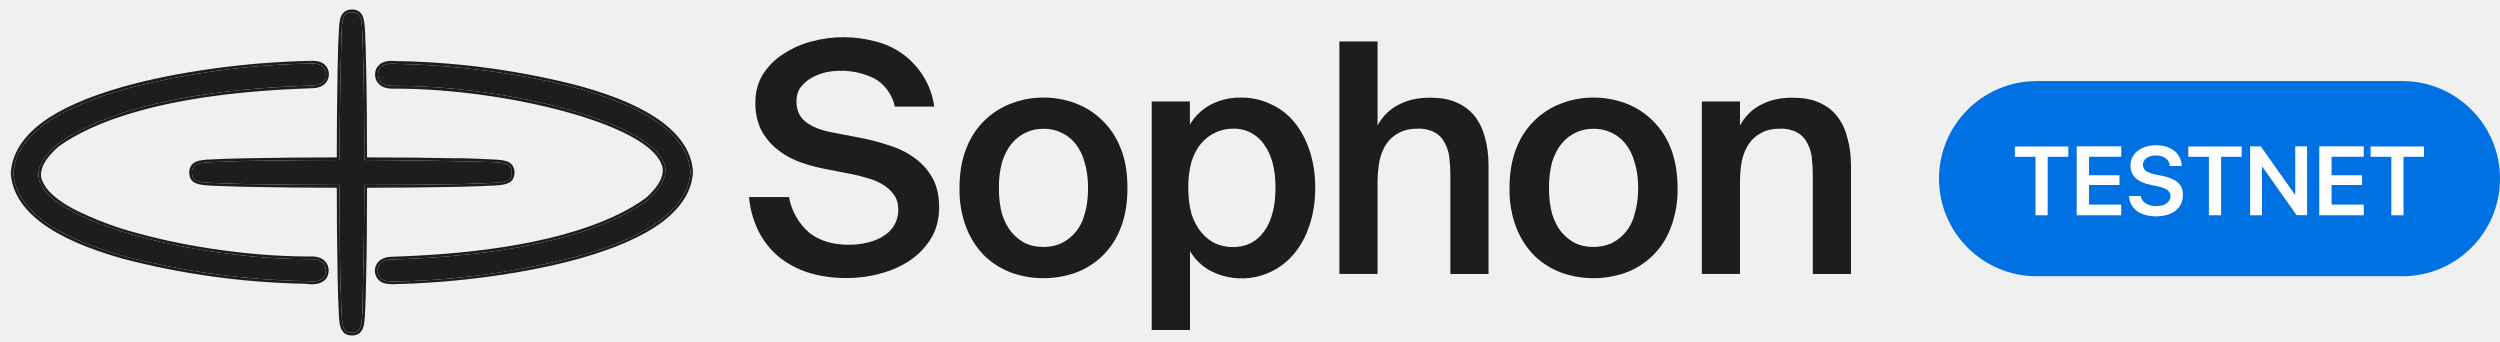
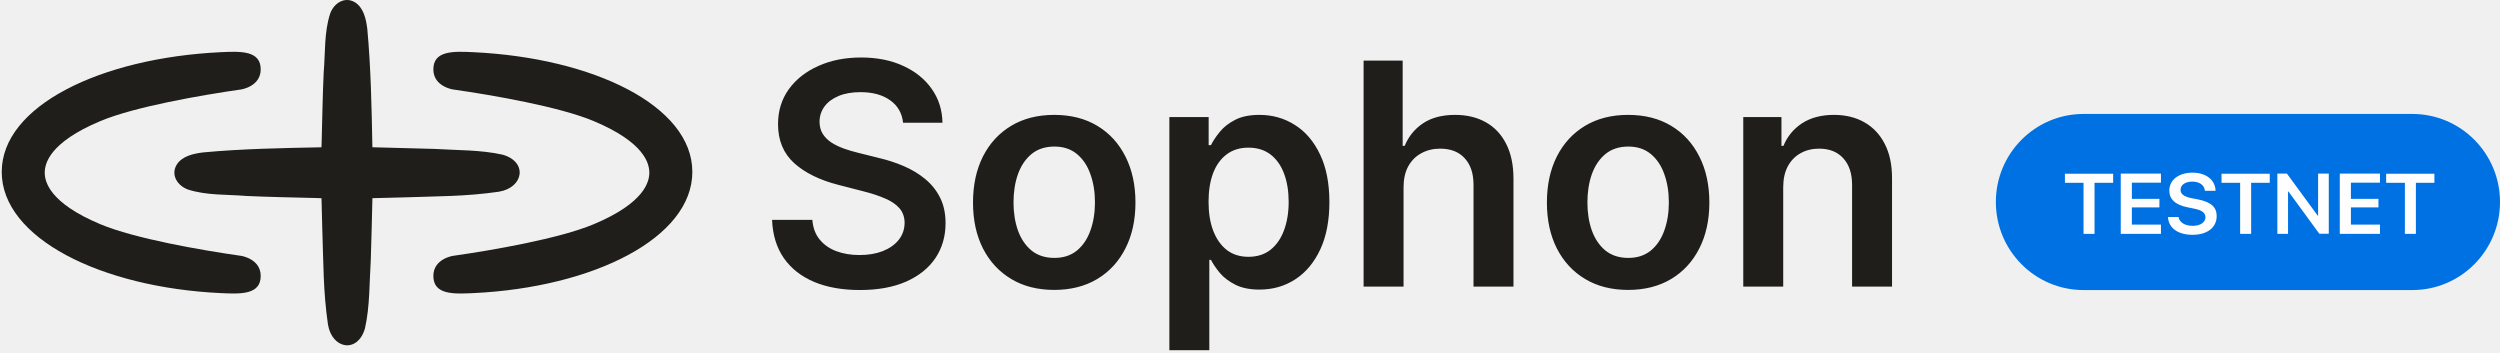
- <svg xmlns="http://www.w3.org/2000/svg" width="205" height="28" fill="none">
-   <rect width="46" height="16" x="159" y="6.65" fill="#0071E3" rx="8" />
-   <path fill="#FEFEFE" d="M197.09 17.65h-1v-4.79h-1.7v-.85h4.38v.85h-1.68v4.79ZM193.83 16.8v.85h-3.65V12h3.65v.85h-2.64v1.52h2.5v.8h-2.5v1.61h2.64ZM185.48 17.65h-.97V12h.87l2.8 3.95h.03V12h.97v5.64h-.86l-2.8-3.96h-.04v3.96ZM182.13 17.65h-1v-4.79h-1.69v-.85h4.38v.85h-1.69v4.79ZM174.58 16.07h.96c.08.52.59.83 1.29.83.68 0 1.15-.33 1.15-.8 0-.4-.28-.66-1.01-.81l-.61-.13c-1.13-.23-1.66-.76-1.66-1.58 0-1 .87-1.67 2.1-1.67 1.24 0 2.07.68 2.1 1.7h-.97c-.05-.54-.5-.86-1.14-.86-.63 0-1.07.3-1.07.77 0 .38.28.63.98.78l.61.12c1.19.25 1.69.73 1.69 1.56 0 1.08-.85 1.76-2.2 1.76-1.31 0-2.18-.64-2.22-1.67ZM173.94 16.8v.85h-3.65V12h3.65v.85h-2.64v1.52h2.5v.8h-2.5v1.61h2.64ZM167.91 17.65h-1v-4.79h-1.69v-.85h4.38v.85h-1.69v4.79Z" />
-   <mask id="a" width="57" height="28" x=".11" y="0" fill="#000" maskUnits="userSpaceOnUse">
-     <path fill="#fff" d="M.11 0h57v28h-57z" />
-     <path d="M32.09 23.08c-.84 0-1.07-.42-1.12-.77a.85.85 0 0 1 .2-.66c.28-.34.72-.36 1.01-.37h.03c12.26-.4 18.11-2.85 20.86-4.85 1.9-1.67 1.5-2.72 1.38-3.06-1.3-3.46-13-6.3-21.84-6.33h-.2c-.4 0-.88.01-1.2-.35A.87.87 0 0 1 31 6c.11-.86 1.09-.79 1.46-.76h.19c5.18.12 10.78.9 14.98 2.08 5.74 1.61 8.76 3.88 8.98 6.74v.11c-.21 2.88-3.28 5.18-9.13 6.82a64.73 64.73 0 0 1-15.22 2.1h-.17ZM25.57 23.07h-.3l-.2-.02a63.87 63.87 0 0 1-14.99-2.07c-5.74-1.62-8.76-3.88-8.97-6.74v-.11c.21-2.88 3.28-5.18 9.13-6.82a64.73 64.73 0 0 1 15.22-2.1h.11c.88-.02 1.13.4 1.17.77a.85.85 0 0 1-.18.66c-.29.34-.73.36-1.02.38h-.03C13.25 7.4 7.4 9.86 4.65 11.86c-1.9 1.68-1.5 2.72-1.38 3.07 1.3 3.46 13 6.29 21.84 6.32h.2c.39 0 .88 0 1.2.35.17.19.24.44.2.7-.08.68-.7.78-1.14.78ZM28.86 27.29c-.77 0-.8-.67-.86-1.69l-.09-2.67a430.07 430.07 0 0 1 .1-20.24c.04-1.02.08-1.69.85-1.69.76 0 .8.67.85 1.69l.09 2.68a429.91 429.91 0 0 1-.09 20.23c-.05 1.02-.09 1.69-.85 1.69Z" />
-     <path d="M28.86 15.17c-3.31 0-6.42-.03-8.76-.08a98.06 98.06 0 0 1-2.67-.09c-1.02-.05-1.69-.08-1.69-.85s.67-.8 1.69-.86l2.67-.09a427.09 427.09 0 0 1 20.19.09c1.01.05 1.68.09 1.68.86s-.67.8-1.68.85c-.63.04-1.53.07-2.67.1-2.34.04-5.46.07-8.76.07Z" />
-   </mask>
-   <path fill="#1D1D1F" d="M32.09 23.08c-.84 0-1.07-.42-1.12-.77a.85.85 0 0 1 .2-.66c.28-.34.72-.36 1.01-.37h.03c12.26-.4 18.11-2.85 20.86-4.85 1.9-1.67 1.5-2.72 1.38-3.06-1.3-3.46-13-6.3-21.84-6.33h-.2c-.4 0-.88.01-1.2-.35A.87.87 0 0 1 31 6c.11-.86 1.09-.79 1.46-.76h.19c5.18.12 10.78.9 14.98 2.08 5.74 1.61 8.76 3.88 8.98 6.74v.11c-.21 2.88-3.28 5.18-9.13 6.82a64.73 64.73 0 0 1-15.22 2.1h-.17ZM25.57 23.07h-.3l-.2-.02a63.87 63.87 0 0 1-14.99-2.07c-5.74-1.62-8.76-3.88-8.97-6.74v-.11c.21-2.88 3.28-5.18 9.13-6.82a64.73 64.73 0 0 1 15.22-2.1h.11c.88-.02 1.13.4 1.17.77a.85.85 0 0 1-.18.66c-.29.34-.73.36-1.02.38h-.03C13.25 7.4 7.4 9.86 4.65 11.86c-1.9 1.68-1.5 2.72-1.38 3.07 1.3 3.46 13 6.29 21.84 6.32h.2c.39 0 .88 0 1.2.35.17.19.24.44.2.7-.08.68-.7.78-1.14.78ZM28.86 27.29c-.77 0-.8-.67-.86-1.69l-.09-2.67a430.07 430.07 0 0 1 .1-20.24c.04-1.02.08-1.69.85-1.69.76 0 .8.67.85 1.69l.09 2.68a429.91 429.91 0 0 1-.09 20.23c-.05 1.02-.09 1.69-.85 1.69Z" />
-   <path fill="#1D1D1F" d="M28.86 15.17c-3.31 0-6.42-.03-8.76-.08a98.06 98.06 0 0 1-2.67-.09c-1.02-.05-1.69-.08-1.69-.85s.67-.8 1.69-.86l2.67-.09a427.09 427.09 0 0 1 20.19.09c1.01.05 1.68.09 1.68.86s-.67.8-1.68.85c-.63.04-1.53.07-2.67.1-2.34.04-5.46.07-8.76.07Z" />
-   <path fill="#1D1D1F" d="M32.09 23.08v.23h.22v-.23h-.22Zm-1.12-.77.23-.03-.23.03Zm.2-.66-.18-.14.17.14Zm1.01-.37v-.23.23Zm.03 0v.22-.22Zm20.86-4.85.13.19.01-.01h.01l-.15-.18Zm1.38-3.06-.21.08.2-.08ZM32.6 7.04v-.22.22Zm-.2 0v-.22.22Zm-1.2-.35-.17.15.17-.15ZM31 6l.22.04L31 6Zm1.46-.76-.02.22.02-.22Zm.19 0v.23-.22Zm14.98 2.08.07-.22-.07.22Zm8.98 6.74-.23.01.23-.01Zm0 .05.22.02v-.04l-.22.02Zm0 .06-.23-.02.23.02Zm-9.13 6.82.06.22-.06-.22Zm-15.22 2.1v.22-.22Zm-.17 0v-.23h-.23v.23h.23Zm-6.52 0h.22v-.23h-.22v.22Zm-.3-.02.01-.22-.02.22Zm-.2-.01v-.23.23Zm-14.99-2.07-.06.22.06-.22Zm-8.97-6.74.23-.01-.23.01Zm0-.05-.23-.02v.04l.23-.02Zm0-.06.23.02-.23-.02Zm9.13-6.82-.06-.22.06.22Zm15.22-2.1V5v.22Zm.1 0v.23h.01V5.2Zm1.18.77-.22.03.22-.03Zm-.18.66.17.15-.17-.15Zm-1.02.38v.22-.22Zm-.03 0v-.23.23ZM4.65 11.86l-.14-.18-.01.01.15.17Zm-1.38 3.07.21-.08-.21.08Zm21.84 6.32v.23-.23Zm.2 0v.23-.23Zm1.2.35.17-.15-.17.15Zm.2.7-.21-.03.22.03Zm-1.14.78h-.23v.23h.23v-.23ZM28 25.6l-.22.01H28Zm-.09-2.67h-.22.22Zm0-17.56h-.22.22Zm.1-2.68-.23-.01H28Zm1.7 0 .23-.01h-.23Zm.09 2.68h.22-.22Zm0 17.56h.22-.22Zm-.09 2.67.23.01h-.23ZM20.1 15.1v.22-.23Zm-2.67-.1-.02.23.02-.23Zm0-1.71-.02-.22.02.22Zm2.67-.09v-.22.22Zm17.52 0v-.22.22Zm2.67.09v-.22.22Zm0 1.71v.23V15Zm-2.67.1v.22-.23Zm-5.53 7.76c-.38 0-.6-.1-.7-.2a.59.59 0 0 1-.2-.38l-.44.06c.03.21.12.46.34.66.22.2.54.3 1 .3v-.44Zm-.9-.58a.62.62 0 0 1 .15-.48l-.35-.29c-.2.23-.28.53-.24.83l.45-.06Zm.15-.48c.2-.26.54-.28.85-.3l-.02-.45c-.28.02-.82.03-1.18.46l.35.29Zm.84-.3h.03v-.45h-.03v.45Zm.04 0c12.28-.39 18.18-2.85 20.98-4.88l-.26-.37c-2.7 1.97-8.5 4.41-20.74 4.8l.02.45Zm21-4.9c.97-.86 1.38-1.57 1.52-2.15.14-.58-.01-.97-.08-1.16l-.42.16c.06.15.17.45.06.9-.1.45-.45 1.1-1.38 1.92l.3.33Zm1.44-3.31c-.36-.95-1.4-1.8-2.82-2.56a27.15 27.15 0 0 0-5.42-2.03 56.4 56.4 0 0 0-13.8-1.88v.45c4.39.02 9.5.73 13.68 1.87 2.09.57 3.93 1.24 5.33 1.98 1.4.75 2.32 1.54 2.6 2.33l.43-.16ZM32.6 6.82H32.41v.45H32.62v-.45Zm-.2 0c-.42 0-.8 0-1.03-.27l-.34.3c.4.44 1 .42 1.37.42v-.45Zm-1.03-.27a.65.65 0 0 1-.16-.52l-.44-.06c-.05.32.05.64.26.87l.34-.3Zm-.16-.52a.6.6 0 0 1 .16-.36.7.7 0 0 1 .31-.18c.27-.07.56-.05.75-.04l.03-.45c-.18 0-.55-.04-.9.06-.18.05-.36.14-.5.3-.16.14-.26.35-.3.61l.45.06Zm1.22-.58.2.01.02-.45h-.19l-.03.44Zm.2.01c5.17.11 10.76.89 14.93 2.06l.13-.43a64.1 64.1 0 0 0-15.05-2.08v.45Zm14.93 2.06c2.86.8 5.02 1.77 6.49 2.87 1.46 1.1 2.22 2.33 2.32 3.67l.45-.03c-.11-1.51-.97-2.84-2.5-4C52.8 8.88 50.58 7.9 47.7 7.1l-.13.43Zm8.81 6.55v.05l.45-.04v-.05l-.45.04Zm0 .01v.06l.45.04v-.06l-.44-.04Zm0 .06c-.1 1.36-.87 2.6-2.36 3.72-1.49 1.11-3.69 2.09-6.6 2.9l.12.44c2.94-.83 5.2-1.82 6.75-2.98 1.56-1.17 2.43-2.52 2.54-4.05l-.45-.03Zm-8.96 6.63a64.5 64.5 0 0 1-15.16 2.08v.45c5.27-.1 10.98-.9 15.28-2.1l-.12-.43Zm-15.18 2.08h-.09v.45h.08v-.45Zm-.1 0h-.05v.45h.05v-.45Zm-.28.23h.45-.45Zm-6.3-.23-.28-.01-.04.44.33.02v-.45Zm-.28-.01-.2-.02-.02.45.19.02.03-.45Zm-.2-.02a63.65 63.65 0 0 1-14.94-2.05l-.12.43a64.1 64.1 0 0 0 15.04 2.07l.01-.45Zm-14.94-2.05C7.3 19.96 5.13 19 3.66 17.9c-1.46-1.1-2.22-2.33-2.32-3.67l-.45.03c.11 1.51.97 2.84 2.5 4 1.53 1.15 3.75 2.13 6.63 2.94l.12-.43Zm-8.8-6.54v-.06l-.46.04v.05l.46-.03Zm0-.02v-.06l-.45-.04v.06l.44.04Zm0-.06c.1-1.36.87-2.6 2.36-3.72 1.49-1.11 3.69-2.09 6.6-2.9l-.12-.44c-2.94.83-5.2 1.82-6.75 2.98C1.87 11.24 1 12.6.89 14.12l.45.03Zm8.96-6.63a64.5 64.5 0 0 1 15.16-2.08v-.45c-5.27.1-10.98.9-15.28 2.1l.12.43Zm15.18-2.08h.08v-.45h-.08v.45Zm.1 0c.4-.01.62.08.74.19.13.1.18.24.2.38l.45-.06a1.04 1.04 0 0 0-.36-.67c-.23-.2-.57-.3-1.05-.3l.01.46Zm.94.57a.63.63 0 0 1-.14.49l.35.29c.19-.24.28-.53.24-.84l-.45.06Zm-.14.49c-.2.25-.55.28-.85.3l.02.44c.27-.01.82-.03 1.18-.45l-.35-.3Zm-.84.3h-.03v.44h.03V6.8Zm-.04 0c-12.28.38-18.18 2.84-20.99 4.88l.27.36c2.7-1.96 8.5-4.4 20.74-4.8l-.02-.45Zm-21 4.9c-.97.85-1.38 1.57-1.52 2.14-.14.58.01.98.08 1.17l.42-.16c-.06-.16-.17-.45-.06-.9.1-.46.45-1.1 1.38-1.92l-.3-.34ZM3.06 15c.35.95 1.4 1.81 2.82 2.57 1.44.76 3.32 1.45 5.42 2.02a56.39 56.39 0 0 0 13.8 1.89v-.45c-4.39-.02-9.5-.73-13.68-1.87a26.72 26.72 0 0 1-5.33-1.99c-1.41-.75-2.32-1.54-2.6-2.32l-.43.16Zm22.05 6.48H25.3v-.45H25.1v.45Zm.2 0c.42 0 .8 0 1.03.27l.34-.3c-.4-.45-1-.43-1.38-.42v.45Zm1.03.27c.12.14.18.33.16.52l.44.06a1.1 1.1 0 0 0-.26-.88l-.34.3Zm.16.52c-.04.26-.17.4-.33.47-.17.1-.4.12-.6.12v.45c.23 0 .54-.03.8-.16.29-.15.52-.4.57-.82l-.44-.06Zm-.7.81h-.46.45Zm3.06 3.98a.54.54 0 0 1-.32-.07.48.48 0 0 1-.17-.24c-.1-.26-.12-.64-.14-1.16l-.45.02c.02.5.04.96.17 1.3.07.17.17.33.33.44.16.11.35.16.58.16v-.45Zm-.63-1.47a98.7 98.7 0 0 1-.1-2.67l-.44.01c.02 1.15.05 2.05.09 2.68l.45-.02Zm-.1-2.67c-.04-2.35-.07-5.46-.07-8.77h-.45c0 3.31.03 6.43.08 8.78l.45-.01Zm-.07-8.77c0-3.32.03-6.43.08-8.78h-.45c-.05 2.34-.08 5.46-.08 8.78h.45Zm.08-8.78c.02-1.14.05-2.04.09-2.67l-.45-.02c-.04.63-.07 1.53-.09 2.68l.45.01Zm.09-2.67c.02-.52.05-.9.14-1.16.05-.12.1-.19.17-.23a.54.54 0 0 1 .32-.08V.78a.98.98 0 0 0-.58.16.92.92 0 0 0-.33.44c-.13.34-.15.8-.17 1.3l.45.02Zm.63-1.47c.16 0 .25.03.32.08.06.04.12.11.16.23.1.26.12.64.15 1.16l.45-.02c-.03-.5-.05-.96-.18-1.3a.93.93 0 0 0-.32-.44.98.98 0 0 0-.58-.16v.45Zm.63 1.47.09 2.67h.44a98.69 98.69 0 0 0-.08-2.7l-.45.03Zm.09 2.67c.05 2.34.07 5.46.07 8.78h.45c0-3.32-.02-6.44-.08-8.79l-.44.01Zm.07 8.78c0 3.31-.02 6.43-.07 8.77l.44.01c.06-2.35.08-5.47.08-8.78h-.45Zm-.07 8.77a98.36 98.36 0 0 1-.1 2.67l.46.02c.03-.63.06-1.53.08-2.68l-.44-.01Zm-.1 2.67c-.02.52-.04.9-.14 1.16-.04.12-.1.19-.16.24a.54.54 0 0 1-.32.07v.45c.22 0 .42-.05.58-.16a.93.93 0 0 0 .32-.44c.13-.34.15-.8.18-1.3l-.45-.02Zm-.62-10.64c-3.31 0-6.42-.03-8.76-.08v.45c2.33.05 5.45.08 8.76.08v-.45Zm-8.76-.08a97.74 97.74 0 0 1-2.66-.09l-.03.45 2.68.09.01-.45Zm-2.66-.09c-.52-.03-.9-.05-1.16-.15a.48.48 0 0 1-.23-.16.54.54 0 0 1-.08-.32h-.45c0 .22.05.42.16.58.11.16.27.26.44.32.34.13.8.15 1.3.18l.02-.45Zm-1.47-.63c0-.16.03-.26.08-.32a.48.48 0 0 1 .24-.17c.25-.1.63-.12 1.15-.15l-.03-.44c-.49.02-.95.04-1.28.17a.93.93 0 0 0-.45.33.99.99 0 0 0-.16.58h.45Zm1.47-.64c.62-.03 1.52-.06 2.66-.08v-.45c-1.15.02-2.05.05-2.69.09l.03.44Zm2.66-.08c2.34-.05 5.45-.08 8.76-.08v-.45c-3.31 0-6.43.03-8.77.08l.01.45Zm8.76-.08c3.3 0 6.41.03 8.75.08l.01-.45c-2.34-.05-5.45-.08-8.76-.08v.45Zm8.75.08c1.14.02 2.04.05 2.67.08l.02-.44c-.63-.04-1.53-.07-2.68-.1v.46Zm2.67.08c.52.03.9.05 1.15.15.12.05.19.1.24.17.04.06.08.16.08.32h.44a.99.99 0 0 0-.16-.58.92.92 0 0 0-.44-.33c-.34-.13-.8-.15-1.3-.17l-.01.44Zm1.47.64c0 .16-.04.25-.08.32a.48.48 0 0 1-.24.16c-.26.1-.63.12-1.15.15l.02.45c.49-.03.95-.05 1.29-.18a.92.92 0 0 0 .44-.32.99.99 0 0 0 .16-.58h-.44Zm-1.47.63-2.67.09.01.45c1.15-.03 2.05-.06 2.68-.1l-.02-.44Zm-2.67.09c-2.34.05-5.45.08-8.75.08v.45c3.3 0 6.42-.03 8.76-.08v-.45Zm-5.35 7.98h-.02v.45h.02v-.45Zm-6.8-17.41h.02v-.45h-.02v.45Z" mask="url(#a)" />
-   <path fill="#1D1D1F" d="M142.68 10.29c.4-.74.96-1.3 1.68-1.68.73-.4 1.6-.6 2.6-.6.86 0 1.59.12 2.18.39.62.26 1.12.63 1.5 1.13.39.49.67 1.07.84 1.76.2.68.3 1.44.3 2.28v8.9h-3.13v-8.13c0-.48-.03-.94-.08-1.4a3.28 3.28 0 0 0-.37-1.2 1.95 1.95 0 0 0-.82-.87 2.75 2.75 0 0 0-1.42-.32c-.6 0-1.1.11-1.52.34-.42.21-.76.51-1.03.9-.26.38-.45.85-.58 1.39-.1.54-.15 1.13-.15 1.76v7.52h-3.13V8.32h3.13v1.97ZM130.67 20.25c.53 0 1-.1 1.45-.29a3.54 3.54 0 0 0 1.91-2.39c.2-.61.3-1.33.3-2.16 0-.8-.1-1.51-.3-2.12a4.17 4.17 0 0 0-.76-1.53 3.3 3.3 0 0 0-2.6-1.2 3.3 3.3 0 0 0-2.6 1.2c-.34.4-.6.91-.8 1.53a7.79 7.79 0 0 0-.25 2.12c0 .83.08 1.55.26 2.16.2.6.45 1.1.79 1.5.33.38.72.68 1.15.9.44.19.92.28 1.45.28Zm0-12.25c.9 0 1.75.15 2.58.45a6.36 6.36 0 0 1 3.73 3.65c.38.93.58 2.04.58 3.31a8.6 8.6 0 0 1-.58 3.32 6.23 6.23 0 0 1-3.73 3.65 7.94 7.94 0 0 1-5.16 0 6.5 6.5 0 0 1-2.2-1.34 6.82 6.82 0 0 1-1.53-2.31 8.6 8.6 0 0 1-.58-3.32c0-1.27.2-2.38.58-3.3a6.3 6.3 0 0 1 3.73-3.65c.83-.31 1.69-.46 2.58-.46ZM112.96 10.29c.4-.74.96-1.3 1.68-1.68.74-.4 1.6-.6 2.6-.6.86 0 1.59.12 2.19.39.61.26 1.1.63 1.5 1.13.38.49.66 1.07.84 1.76.19.68.29 1.44.29 2.28v8.9h-3.13v-8.13c0-.48-.03-.94-.08-1.4a3.28 3.28 0 0 0-.37-1.2 1.95 1.95 0 0 0-.81-.87 2.75 2.75 0 0 0-1.42-.32c-.6 0-1.1.11-1.53.34-.42.21-.76.51-1.03.9-.26.38-.45.85-.57 1.39-.1.54-.16 1.13-.16 1.76v7.52h-3.13V3.4h3.13v6.89ZM97.44 15.39c0 .82.09 1.54.26 2.15.2.6.46 1.1.8 1.5.33.4.71.71 1.15.92.46.2.94.3 1.45.3 1.1 0 1.96-.44 2.57-1.3.62-.87.92-2.06.92-3.57 0-1.5-.3-2.67-.92-3.52a2.97 2.97 0 0 0-2.57-1.32 3.4 3.4 0 0 0-2.6 1.21c-.34.39-.6.89-.8 1.5a7.78 7.78 0 0 0-.26 2.13Zm.13-7.07v1.89c.42-.7 1-1.25 1.71-1.63a5.2 5.2 0 0 1 2.5-.58c.86 0 1.66.18 2.4.53.75.33 1.4.82 1.94 1.47s.96 1.43 1.26 2.34c.31.91.47 1.93.47 3.05 0 1.14-.16 2.16-.47 3.07-.3.92-.72 1.7-1.26 2.34a5.58 5.58 0 0 1-6.84 1.42 4.37 4.37 0 0 1-1.7-1.63v6.47h-3.14V8.32h3.13ZM85.57 20.25c.52 0 1-.1 1.44-.29a3.55 3.55 0 0 0 1.92-2.39c.2-.61.29-1.33.29-2.16 0-.8-.1-1.51-.29-2.12a4.15 4.15 0 0 0-.76-1.53 3.3 3.3 0 0 0-2.6-1.2 3.3 3.3 0 0 0-2.6 1.2c-.34.4-.6.91-.8 1.53a7.78 7.78 0 0 0-.26 2.12c0 .83.09 1.55.26 2.16.2.6.46 1.1.8 1.5.33.38.71.68 1.15.9.44.19.92.28 1.45.28Zm0-12.25c.89 0 1.75.15 2.57.45a6.36 6.36 0 0 1 3.73 3.65c.4.93.58 2.04.58 3.31 0 1.28-.19 2.39-.57 3.32a6.23 6.23 0 0 1-3.73 3.65 7.94 7.94 0 0 1-5.16 0 6.5 6.5 0 0 1-2.2-1.34 6.83 6.83 0 0 1-1.53-2.31 8.61 8.61 0 0 1-.58-3.32c0-1.27.2-2.38.58-3.3a6.3 6.3 0 0 1 3.73-3.65c.82-.31 1.68-.46 2.58-.46ZM67.44 13.81a13.1 13.1 0 0 1-2.13-.63 6.6 6.6 0 0 1-1.76-1.08c-.5-.44-.89-.95-1.19-1.55a5.07 5.07 0 0 1-.42-2.13c0-.9.21-1.67.63-2.34.42-.66.98-1.22 1.66-1.65a7.7 7.7 0 0 1 2.31-1.03 10.1 10.1 0 0 1 5.26 0 6.39 6.39 0 0 1 4.81 5.34h-3.23a3.56 3.56 0 0 0-.66-1.42c-.3-.39-.65-.69-1.05-.9a6.18 6.18 0 0 0-3.92-.5c-.42.1-.81.24-1.18.45-.35.2-.65.45-.9.76-.24.32-.36.71-.36 1.19 0 .73.26 1.3.79 1.7.54.4 1.22.66 2.05.82l2.34.45c.84.15 1.64.37 2.41.63.8.24 1.49.59 2.08 1.02.61.44 1.1.98 1.47 1.63.37.65.56 1.46.56 2.42 0 .97-.22 1.82-.66 2.55a5.9 5.9 0 0 1-1.74 1.82 8 8 0 0 1-2.42 1.07c-.89.25-1.8.37-2.76.37-1.14 0-2.18-.15-3.12-.44a7.58 7.58 0 0 1-2.45-1.3 6.73 6.73 0 0 1-1.66-2.1 7.85 7.85 0 0 1-.78-2.8h3.28a5 5 0 0 0 1.68 2.94c.83.64 1.9.97 3.21.97.56 0 1.09-.06 1.58-.19.5-.12.95-.3 1.31-.55a2.45 2.45 0 0 0 1.18-2.13c0-.49-.12-.9-.36-1.23a2.85 2.85 0 0 0-.92-.84c-.37-.23-.79-.4-1.26-.53-.46-.14-.91-.25-1.37-.34l-2.31-.45Z" />
+ <svg xmlns="http://www.w3.org/2000/svg" width="724" height="102" viewBox="0 0 724 102" fill="none">
+   <path d="M261.529 35.539C261.23 32.748 259.973 30.574 257.757 29.019C255.563 27.464 252.708 26.686 249.192 26.686C246.72 26.686 244.6 27.059 242.832 27.805C241.064 28.55 239.711 29.562 238.773 30.841C237.836 32.119 237.356 33.579 237.335 35.219C237.335 36.583 237.644 37.765 238.262 38.767C238.901 39.768 239.764 40.62 240.85 41.324C241.937 42.005 243.141 42.581 244.462 43.05C245.783 43.518 247.115 43.912 248.457 44.232L254.593 45.766C257.065 46.341 259.441 47.119 261.72 48.099C264.022 49.079 266.078 50.315 267.889 51.807C269.721 53.298 271.17 55.099 272.235 57.208C273.301 59.317 273.833 61.789 273.833 64.623C273.833 68.458 272.853 71.835 270.893 74.754C268.933 77.652 266.099 79.921 262.392 81.562C258.706 83.181 254.242 83.991 249 83.991C243.908 83.991 239.487 83.202 235.737 81.626C232.008 80.049 229.089 77.748 226.98 74.722C224.892 71.697 223.762 68.01 223.592 63.664H235.257C235.428 65.944 236.131 67.84 237.367 69.353C238.603 70.866 240.211 71.995 242.193 72.741C244.196 73.486 246.433 73.859 248.904 73.859C251.483 73.859 253.741 73.476 255.68 72.709C257.64 71.92 259.174 70.834 260.282 69.449C261.39 68.042 261.955 66.402 261.976 64.527C261.955 62.822 261.454 61.416 260.474 60.308C259.494 59.179 258.12 58.241 256.351 57.495C254.604 56.728 252.559 56.047 250.215 55.45L242.768 53.532C237.377 52.148 233.116 50.049 229.984 47.236C226.873 44.403 225.318 40.642 225.318 35.954C225.318 32.098 226.362 28.721 228.45 25.823C230.559 22.925 233.425 20.677 237.047 19.079C240.669 17.46 244.771 16.65 249.352 16.65C253.997 16.65 258.066 17.46 261.561 19.079C265.076 20.677 267.836 22.904 269.838 25.759C271.841 28.593 272.875 31.853 272.939 35.539H261.529ZM305.306 83.959C300.512 83.959 296.357 82.904 292.842 80.794C289.326 78.685 286.599 75.734 284.66 71.942C282.742 68.149 281.783 63.717 281.783 58.646C281.783 53.575 282.742 49.133 284.66 45.319C286.599 41.505 289.326 38.543 292.842 36.434C296.357 34.324 300.512 33.27 305.306 33.27C310.1 33.27 314.255 34.324 317.771 36.434C321.286 38.543 324.003 41.505 325.921 45.319C327.859 49.133 328.829 53.575 328.829 58.646C328.829 63.717 327.859 68.149 325.921 71.942C324.003 75.734 321.286 78.685 317.771 80.794C314.255 82.904 310.1 83.959 305.306 83.959ZM305.37 74.69C307.97 74.69 310.143 73.976 311.89 72.549C313.637 71.1 314.937 69.161 315.789 66.732C316.663 64.303 317.1 61.597 317.1 58.614C317.1 55.61 316.663 52.893 315.789 50.464C314.937 48.014 313.637 46.064 311.89 44.616C310.143 43.167 307.97 42.442 305.37 42.442C302.707 42.442 300.491 43.167 298.722 44.616C296.975 46.064 295.665 48.014 294.791 50.464C293.939 52.893 293.513 55.61 293.513 58.614C293.513 61.597 293.939 64.303 294.791 66.732C295.665 69.161 296.975 71.1 298.722 72.549C300.491 73.976 302.707 74.69 305.37 74.69ZM338.649 101.409V33.909H350.027V42.027H350.698C351.294 40.834 352.136 39.566 353.223 38.224C354.309 36.86 355.779 35.699 357.633 34.74C359.487 33.76 361.852 33.27 364.728 33.27C368.521 33.27 371.941 34.239 374.988 36.178C378.056 38.096 380.485 40.94 382.274 44.711C384.086 48.461 384.991 53.064 384.991 58.518C384.991 63.909 384.107 68.49 382.338 72.261C380.57 76.032 378.162 78.909 375.115 80.89C372.068 82.872 368.617 83.863 364.76 83.863C361.948 83.863 359.615 83.394 357.761 82.457C355.907 81.519 354.416 80.39 353.287 79.069C352.179 77.726 351.316 76.459 350.698 75.265H350.218V101.409H338.649ZM349.995 58.454C349.995 61.629 350.442 64.41 351.337 66.796C352.253 69.182 353.564 71.047 355.268 72.389C356.994 73.71 359.082 74.371 361.532 74.371C364.089 74.371 366.23 73.689 367.956 72.325C369.682 70.94 370.982 69.055 371.855 66.668C372.75 64.26 373.198 61.523 373.198 58.454C373.198 55.407 372.761 52.702 371.887 50.336C371.014 47.971 369.714 46.118 367.988 44.775C366.262 43.433 364.11 42.762 361.532 42.762C359.061 42.762 356.962 43.412 355.236 44.711C353.51 46.011 352.2 47.833 351.305 50.177C350.431 52.52 349.995 55.28 349.995 58.454ZM406.468 54.236V83H394.899V17.545H406.213V42.251H406.788C407.939 39.481 409.718 37.297 412.125 35.699C414.554 34.079 417.644 33.27 421.394 33.27C424.803 33.27 427.775 33.983 430.311 35.411C432.846 36.839 434.806 38.927 436.191 41.675C437.598 44.424 438.301 47.78 438.301 51.743V83H426.731V53.532C426.731 50.23 425.879 47.662 424.174 45.83C422.491 43.976 420.126 43.05 417.079 43.05C415.034 43.05 413.201 43.497 411.582 44.392C409.984 45.265 408.727 46.533 407.811 48.195C406.916 49.857 406.468 51.87 406.468 54.236ZM471.507 83.959C466.713 83.959 462.559 82.904 459.043 80.794C455.527 78.685 452.8 75.734 450.861 71.942C448.943 68.149 447.985 63.717 447.985 58.646C447.985 53.575 448.943 49.133 450.861 45.319C452.8 41.505 455.527 38.543 459.043 36.434C462.559 34.324 466.713 33.27 471.507 33.27C476.301 33.27 480.456 34.324 483.972 36.434C487.488 38.543 490.204 41.505 492.122 45.319C494.061 49.133 495.03 53.575 495.03 58.646C495.03 63.717 494.061 68.149 492.122 71.942C490.204 75.734 487.488 78.685 483.972 80.794C480.456 82.904 476.301 83.959 471.507 83.959ZM471.571 74.69C474.171 74.69 476.344 73.976 478.091 72.549C479.838 71.1 481.138 69.161 481.99 66.732C482.864 64.303 483.301 61.597 483.301 58.614C483.301 55.61 482.864 52.893 481.99 50.464C481.138 48.014 479.838 46.064 478.091 44.616C476.344 43.167 474.171 42.442 471.571 42.442C468.908 42.442 466.692 43.167 464.924 44.616C463.176 46.064 461.866 48.014 460.992 50.464C460.14 52.893 459.714 55.61 459.714 58.614C459.714 61.597 460.14 64.303 460.992 66.732C461.866 69.161 463.176 71.1 464.924 72.549C466.692 73.976 468.908 74.69 471.571 74.69ZM516.42 54.236V83H504.85V33.909H515.908V42.251H516.483C517.613 39.502 519.413 37.318 521.885 35.699C524.378 34.079 527.456 33.27 531.121 33.27C534.509 33.27 537.46 33.994 539.974 35.443C542.51 36.892 544.47 38.991 545.855 41.739C547.261 44.488 547.954 47.822 547.932 51.743V83H536.363V53.532C536.363 50.251 535.51 47.684 533.806 45.83C532.123 43.976 529.79 43.05 526.807 43.05C524.782 43.05 522.982 43.497 521.405 44.392C519.85 45.265 518.625 46.533 517.73 48.195C516.856 49.857 516.42 51.87 516.42 54.236Z" fill="#1F1E1B" />
+   <path d="M95.62 3.916C96.761 0.799 99.877 -1.034 102.726 0.624C105.309 2.174 106.018 5.533 106.368 8.358C107.416 19.638 107.624 31.262 107.846 42.645C113.831 42.776 119.984 42.948 125.845 43.125C132.37 43.541 139.154 43.358 145.571 44.799C152.896 46.89 151.663 54.337 144.471 55.521C134.821 56.928 126.703 56.812 116.661 57.17C113.696 57.246 110.767 57.329 107.853 57.394C107.723 63.363 107.551 69.499 107.375 75.345C106.959 81.87 107.142 88.654 105.701 95.071C103.61 102.396 96.162 101.163 94.979 93.971C93.571 84.321 93.688 76.203 93.329 66.161C93.255 63.213 93.171 60.301 93.106 57.404C92.558 57.387 92.009 57.368 91.459 57.346C84.659 57.163 78.176 57.071 71.417 56.754C65.8 56.279 59.824 56.646 54.416 54.879C51.299 53.738 49.466 50.623 51.124 47.773C52.674 45.191 56.033 44.483 58.858 44.133C70.121 43.086 81.727 42.876 93.094 42.654C93.111 42.09 93.131 41.525 93.154 40.959C93.338 34.159 93.429 27.675 93.746 20.917C94.221 15.3 93.854 9.324 95.62 3.916ZM63.908 15.115C69.7 14.84 75.5 14.607 75.5 20.089C75.5 25.071 69.833 25.904 69.833 25.904C58.2 27.571 39.047 30.896 29.117 35.044C14.186 41.285 12.955 47.492 12.955 50C12.955 52.508 14.186 58.715 29.117 64.956C39.047 69.104 58.2 72.438 69.833 74.096C69.833 74.096 75.5 74.928 75.5 79.911C75.5 85.393 69.691 85.159 63.908 84.885C29.109 83.235 0.5 68.896 0.5 49.792C0.5 30.688 29.109 16.782 63.908 15.115ZM125.5 20.089C125.5 14.607 131.3 14.84 137.092 15.115C171.891 16.765 200.5 30.67 200.5 49.774V49.792C200.5 68.896 171.891 83.235 137.092 84.885C131.309 85.159 125.5 85.393 125.5 79.911C125.5 74.928 131.167 74.096 131.167 74.096C142.8 72.438 161.953 69.104 171.883 64.956C186.814 58.715 188.044 52.508 188.044 50C188.044 47.492 186.814 41.285 171.883 35.044C161.953 30.896 142.8 27.571 131.167 25.904C131.167 25.904 125.5 25.071 125.5 20.089Z" fill="#1F1E1B" />
+   <path d="M698.609 33H603.391C589.368 33 578 44.417 578 58.5C578 72.583 589.368 84 603.391 84H698.609C712.632 84 724 72.583 724 58.5C724 44.417 712.632 33 698.609 33Z" fill="#0071E3" />
+   <path d="M699.642 67.722H696.453V52.933H691.031V50.309H705V52.933H699.642V67.722ZM689.245 65.098V67.722H677.604V50.278H689.245V52.902H680.825V57.595H688.799V60.065H680.825V65.036H689.245V65.098ZM662.615 67.722H659.521V50.278H662.296L671.226 62.473H671.321V50.278H674.415V67.691H671.672L662.742 55.465H662.615V67.691V67.722ZM651.931 67.722H648.741V52.933H643.351V50.309H657.32V52.933H651.931V67.722ZM627.852 62.844H630.913C631.168 64.449 632.795 65.406 635.027 65.406C637.196 65.406 638.695 64.388 638.695 62.937C638.695 61.702 637.802 60.899 635.474 60.436L633.528 60.034C629.925 59.324 628.234 57.688 628.234 55.156C628.234 52.069 631.009 50 634.932 50C638.886 50 641.534 52.099 641.629 55.249H638.536C638.376 53.581 636.941 52.593 634.9 52.593C632.891 52.593 631.487 53.52 631.487 54.971C631.487 56.144 632.38 56.916 634.613 57.379L636.558 57.75C640.353 58.521 641.948 60.003 641.948 62.566C641.948 65.9 639.237 68 634.932 68C630.754 68 627.979 66.024 627.852 62.844ZM625.81 65.098V67.722H614.17V50.278H625.81V52.902H617.391V57.595H625.364V60.065H617.391V65.036H625.81V65.098ZM606.579 67.722H603.39V52.933H598V50.309H611.969V52.933H606.579V67.722Z" fill="#FEFEFE" />
</svg>
